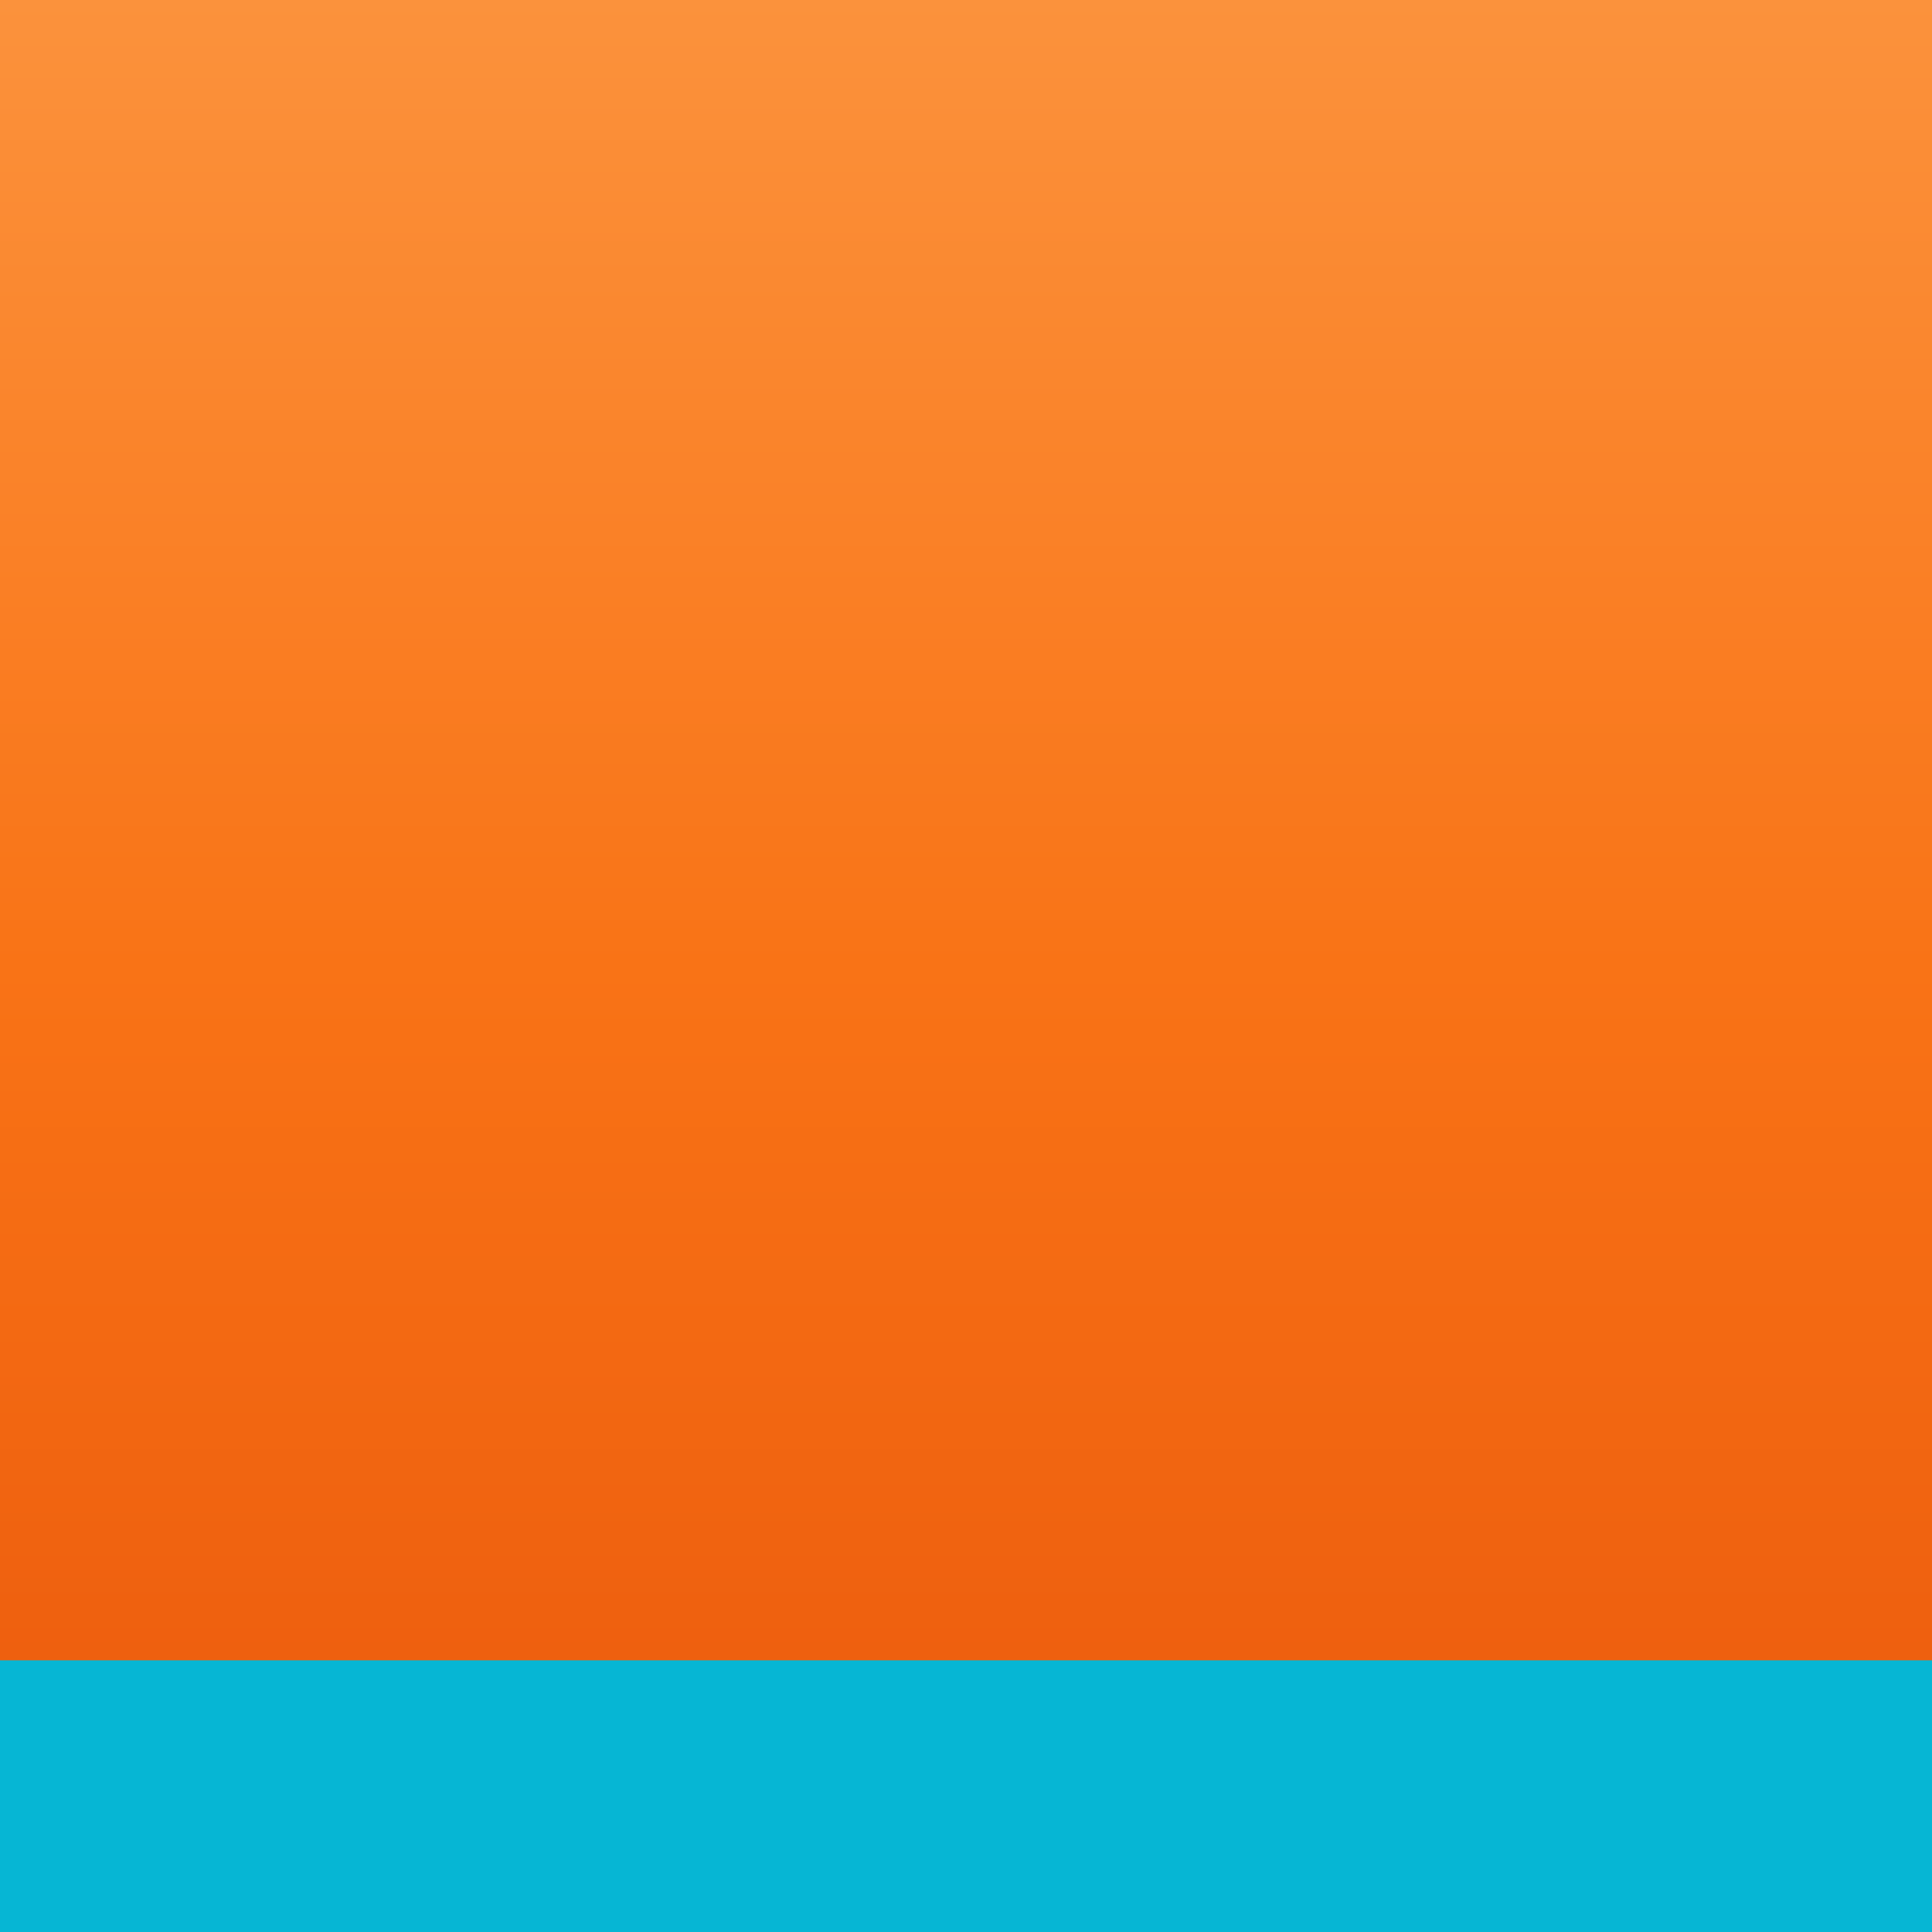
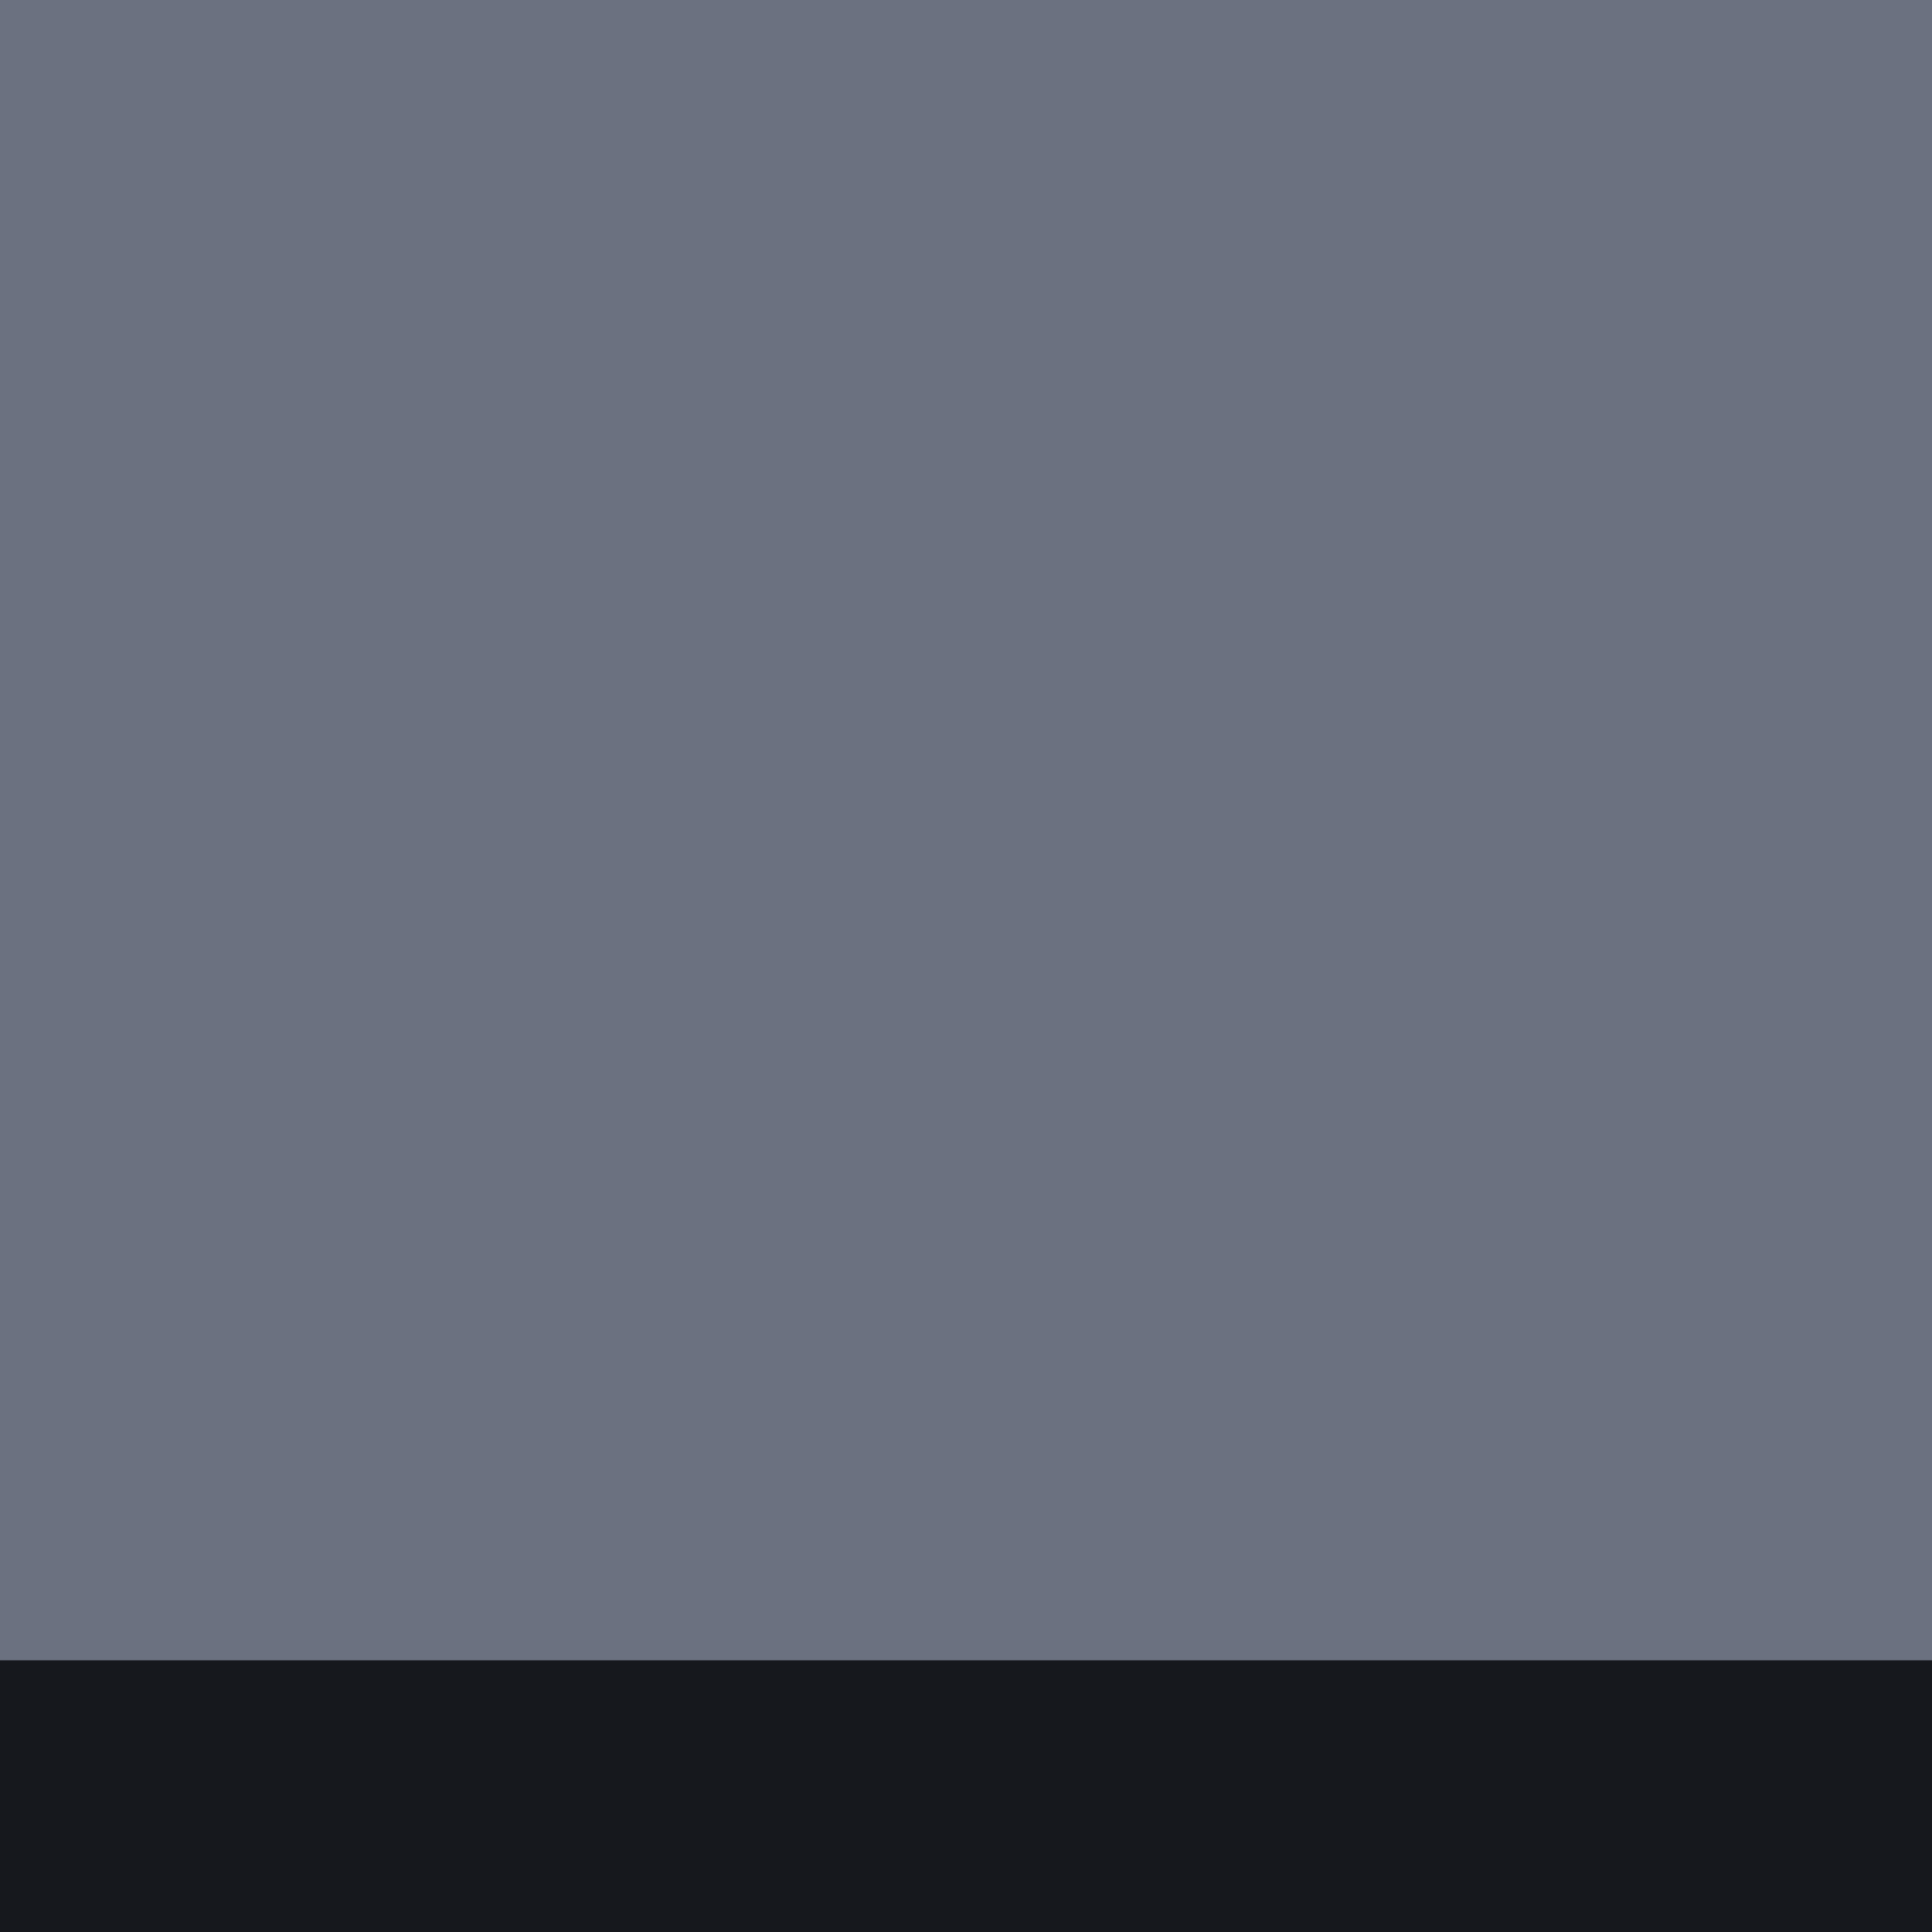
<svg xmlns="http://www.w3.org/2000/svg" width="128" height="128" viewBox="0 0 128 128" fill="none">
-   <defs>
-     <linearGradient id="ground" x1="64" y1="0" x2="64" y2="128" gradientUnits="userSpaceOnUse">
-       <stop stop-color="#FB923C" />
-       <stop offset="0.5" stop-color="#F97316" />
-       <stop offset="1" stop-color="#EA580C" />
-     </linearGradient>
-   </defs>
-   <rect width="128" height="128" fill="url(#ground)" />
-   <rect y="110" width="128" height="18" fill="#06B6D4" />
+   <rect width="128" height="128" fill="#6B7180" />
+   <rect y="110" width="128" height="18" fill="#16181D" />
</svg>
